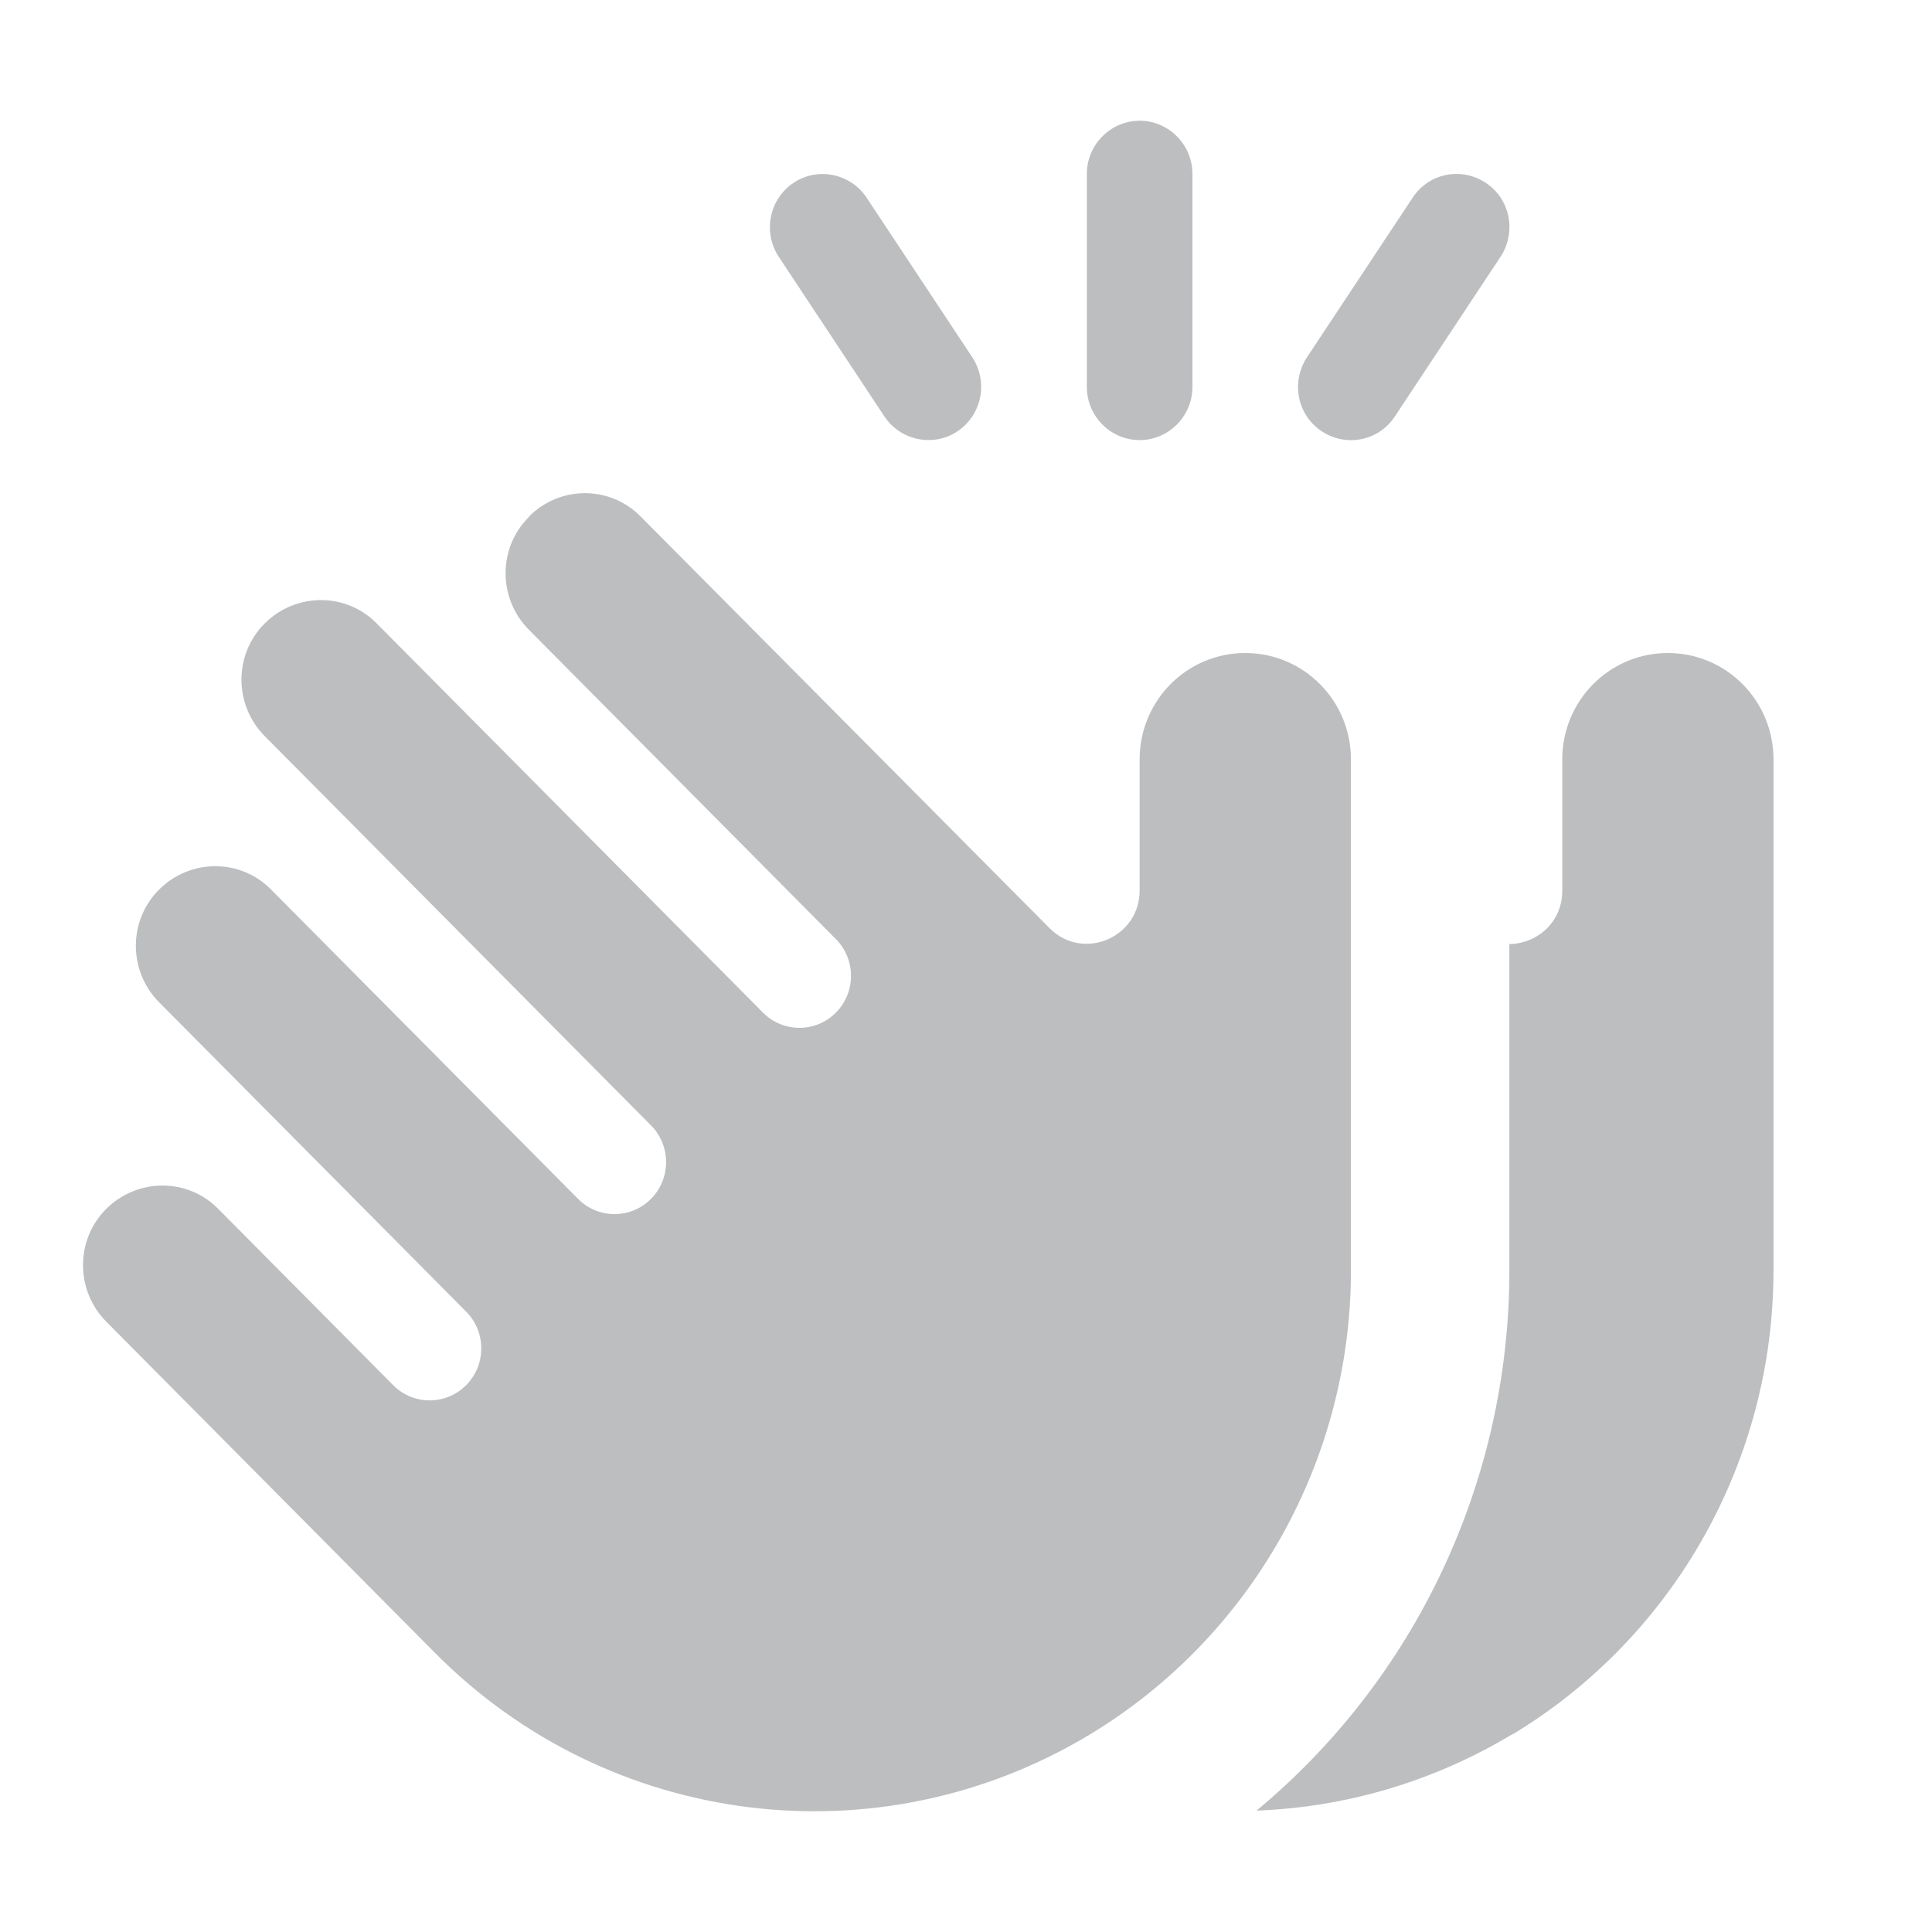
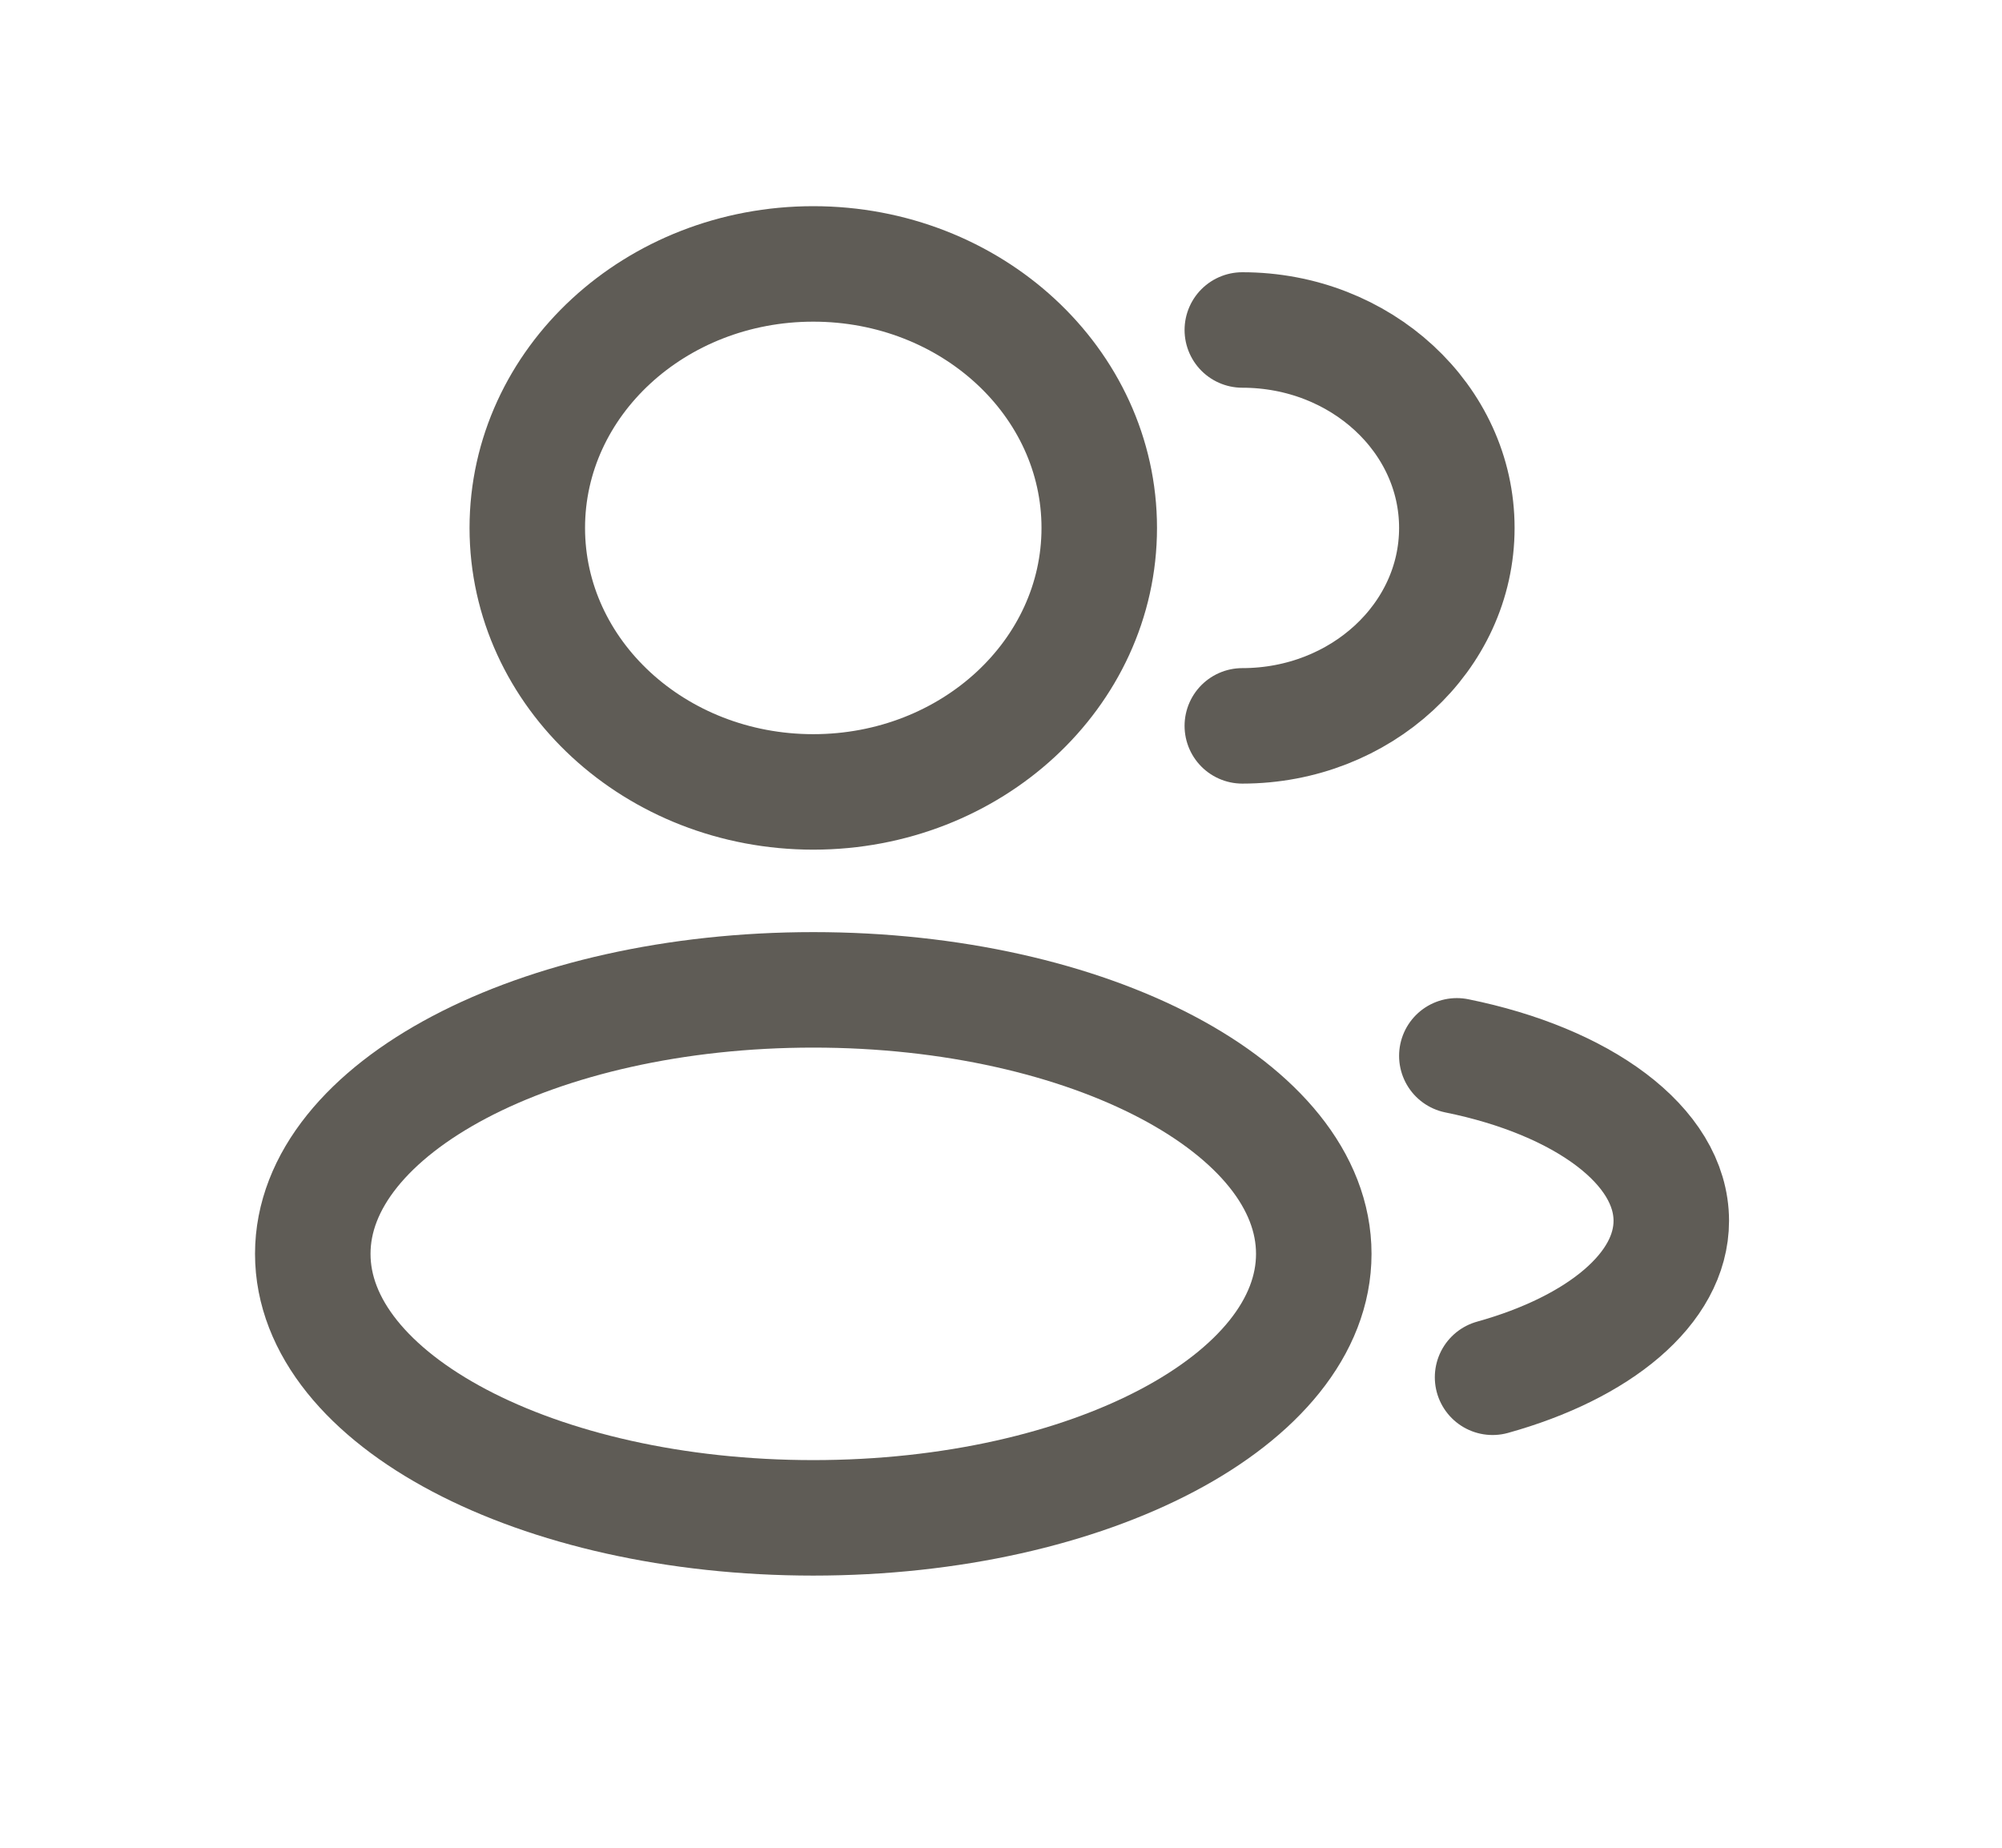
- <svg xmlns="http://www.w3.org/2000/svg" width="24" height="24" viewBox="0 0 24 24" fill="none">
-   <path d="M14.813 2.161V4.806C14.813 5.17 14.518 5.467 14.157 5.467C13.796 5.467 13.501 5.17 13.501 4.806V2.161C13.501 1.798 13.796 1.5 14.157 1.5C14.518 1.5 14.813 1.798 14.813 2.161ZM10.765 2.455L12.078 4.438C12.279 4.744 12.197 5.153 11.897 5.356C11.598 5.558 11.188 5.475 10.987 5.174L9.674 3.19C9.473 2.884 9.556 2.475 9.855 2.273C10.154 2.07 10.564 2.153 10.765 2.455ZM6.57 6.418C6.955 6.029 7.579 6.029 7.96 6.418L13.037 11.529C13.452 11.947 14.157 11.649 14.157 11.062V9.434C14.157 8.703 14.743 8.112 15.469 8.112C16.195 8.112 16.782 8.703 16.782 9.434V15.781C16.782 18.141 15.551 20.327 13.546 21.542C10.921 23.129 7.566 22.712 5.405 20.534L1.32 16.418C0.935 16.029 0.935 15.401 1.32 15.017C1.706 14.633 2.329 14.629 2.711 15.017L4.884 17.207C5.134 17.459 5.54 17.459 5.791 17.207C6.041 16.955 6.041 16.546 5.791 16.294L1.977 12.451C1.591 12.062 1.591 11.434 1.977 11.05C2.362 10.666 2.985 10.662 3.367 11.05L7.181 14.893C7.431 15.145 7.837 15.145 8.087 14.893C8.337 14.641 8.337 14.232 8.087 13.98L3.289 9.145C2.903 8.756 2.903 8.128 3.289 7.744C3.674 7.36 4.298 7.356 4.679 7.744L9.478 12.579C9.728 12.831 10.134 12.831 10.384 12.579C10.634 12.327 10.634 11.918 10.384 11.666L6.57 7.823C6.184 7.434 6.184 6.806 6.57 6.422V6.418ZM18.795 21.538C17.803 22.137 16.708 22.451 15.609 22.492C17.581 20.856 18.75 18.401 18.75 15.781V11.728C19.087 11.723 19.407 11.463 19.407 11.066V9.434C19.407 8.703 19.993 8.112 20.719 8.112C21.445 8.112 22.031 8.703 22.031 9.434V15.781C22.031 18.141 20.801 20.327 18.795 21.542V21.538ZM18.459 2.273C18.763 2.475 18.84 2.884 18.64 3.19L17.327 5.174C17.126 5.479 16.72 5.558 16.417 5.356C16.113 5.153 16.035 4.744 16.236 4.438L17.549 2.455C17.75 2.149 18.156 2.07 18.459 2.273Z" fill="#BCBEC0" />
+ <svg xmlns="http://www.w3.org/2000/svg" width="26" height="24" viewBox="0 0 26 24" fill="none">
+   <ellipse cx="10.562" cy="6.857" rx="3.714" ry="3.429" stroke="#5F5C56" stroke-width="1.5" />
+   <path d="M16.134 9.428C17.672 9.428 18.92 8.277 18.92 6.857C18.92 5.437 17.672 4.286 16.134 4.286" stroke="#5F5C56" stroke-width="1.5" stroke-linecap="round" />
+   <ellipse cx="10.562" cy="16.286" rx="6.5" ry="3.429" stroke="#5F5C56" stroke-width="1.5" />
+   <path d="M18.92 13.714C20.549 14.044 21.705 14.879 21.705 15.857C21.705 16.739 20.764 17.505 19.384 17.889" stroke="#5F5C56" stroke-width="1.5" stroke-linecap="round" />
</svg>
